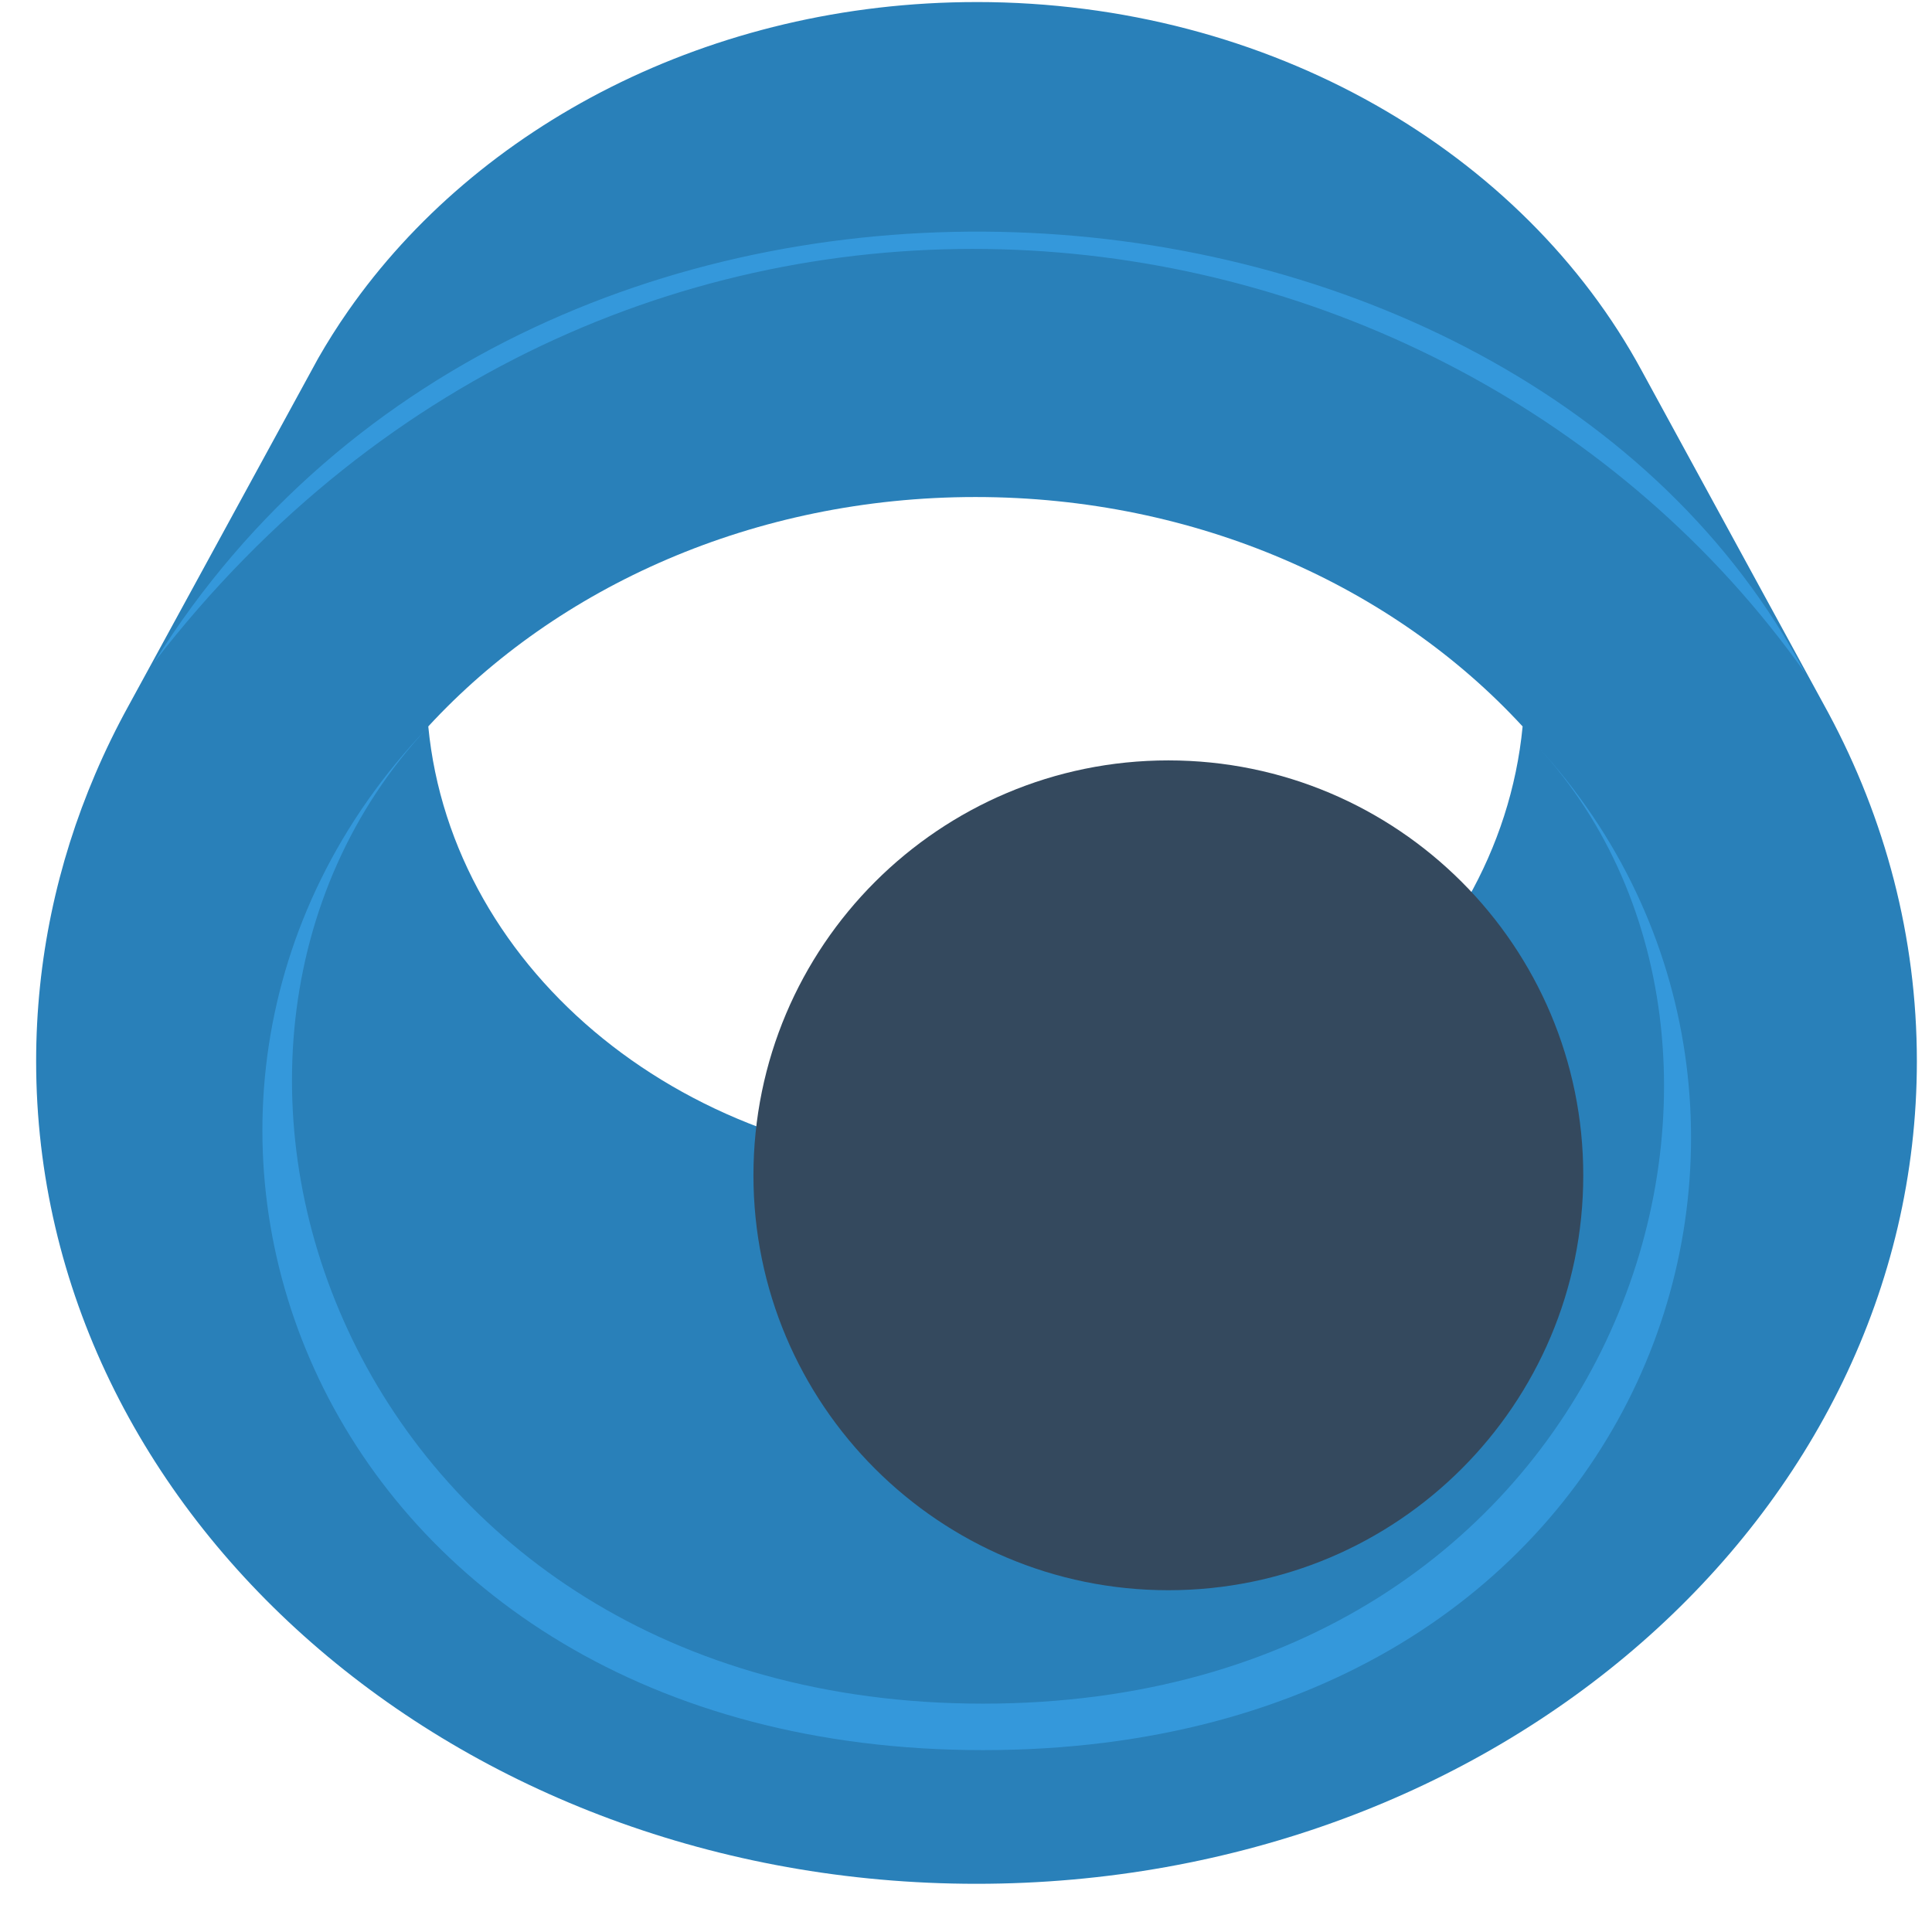
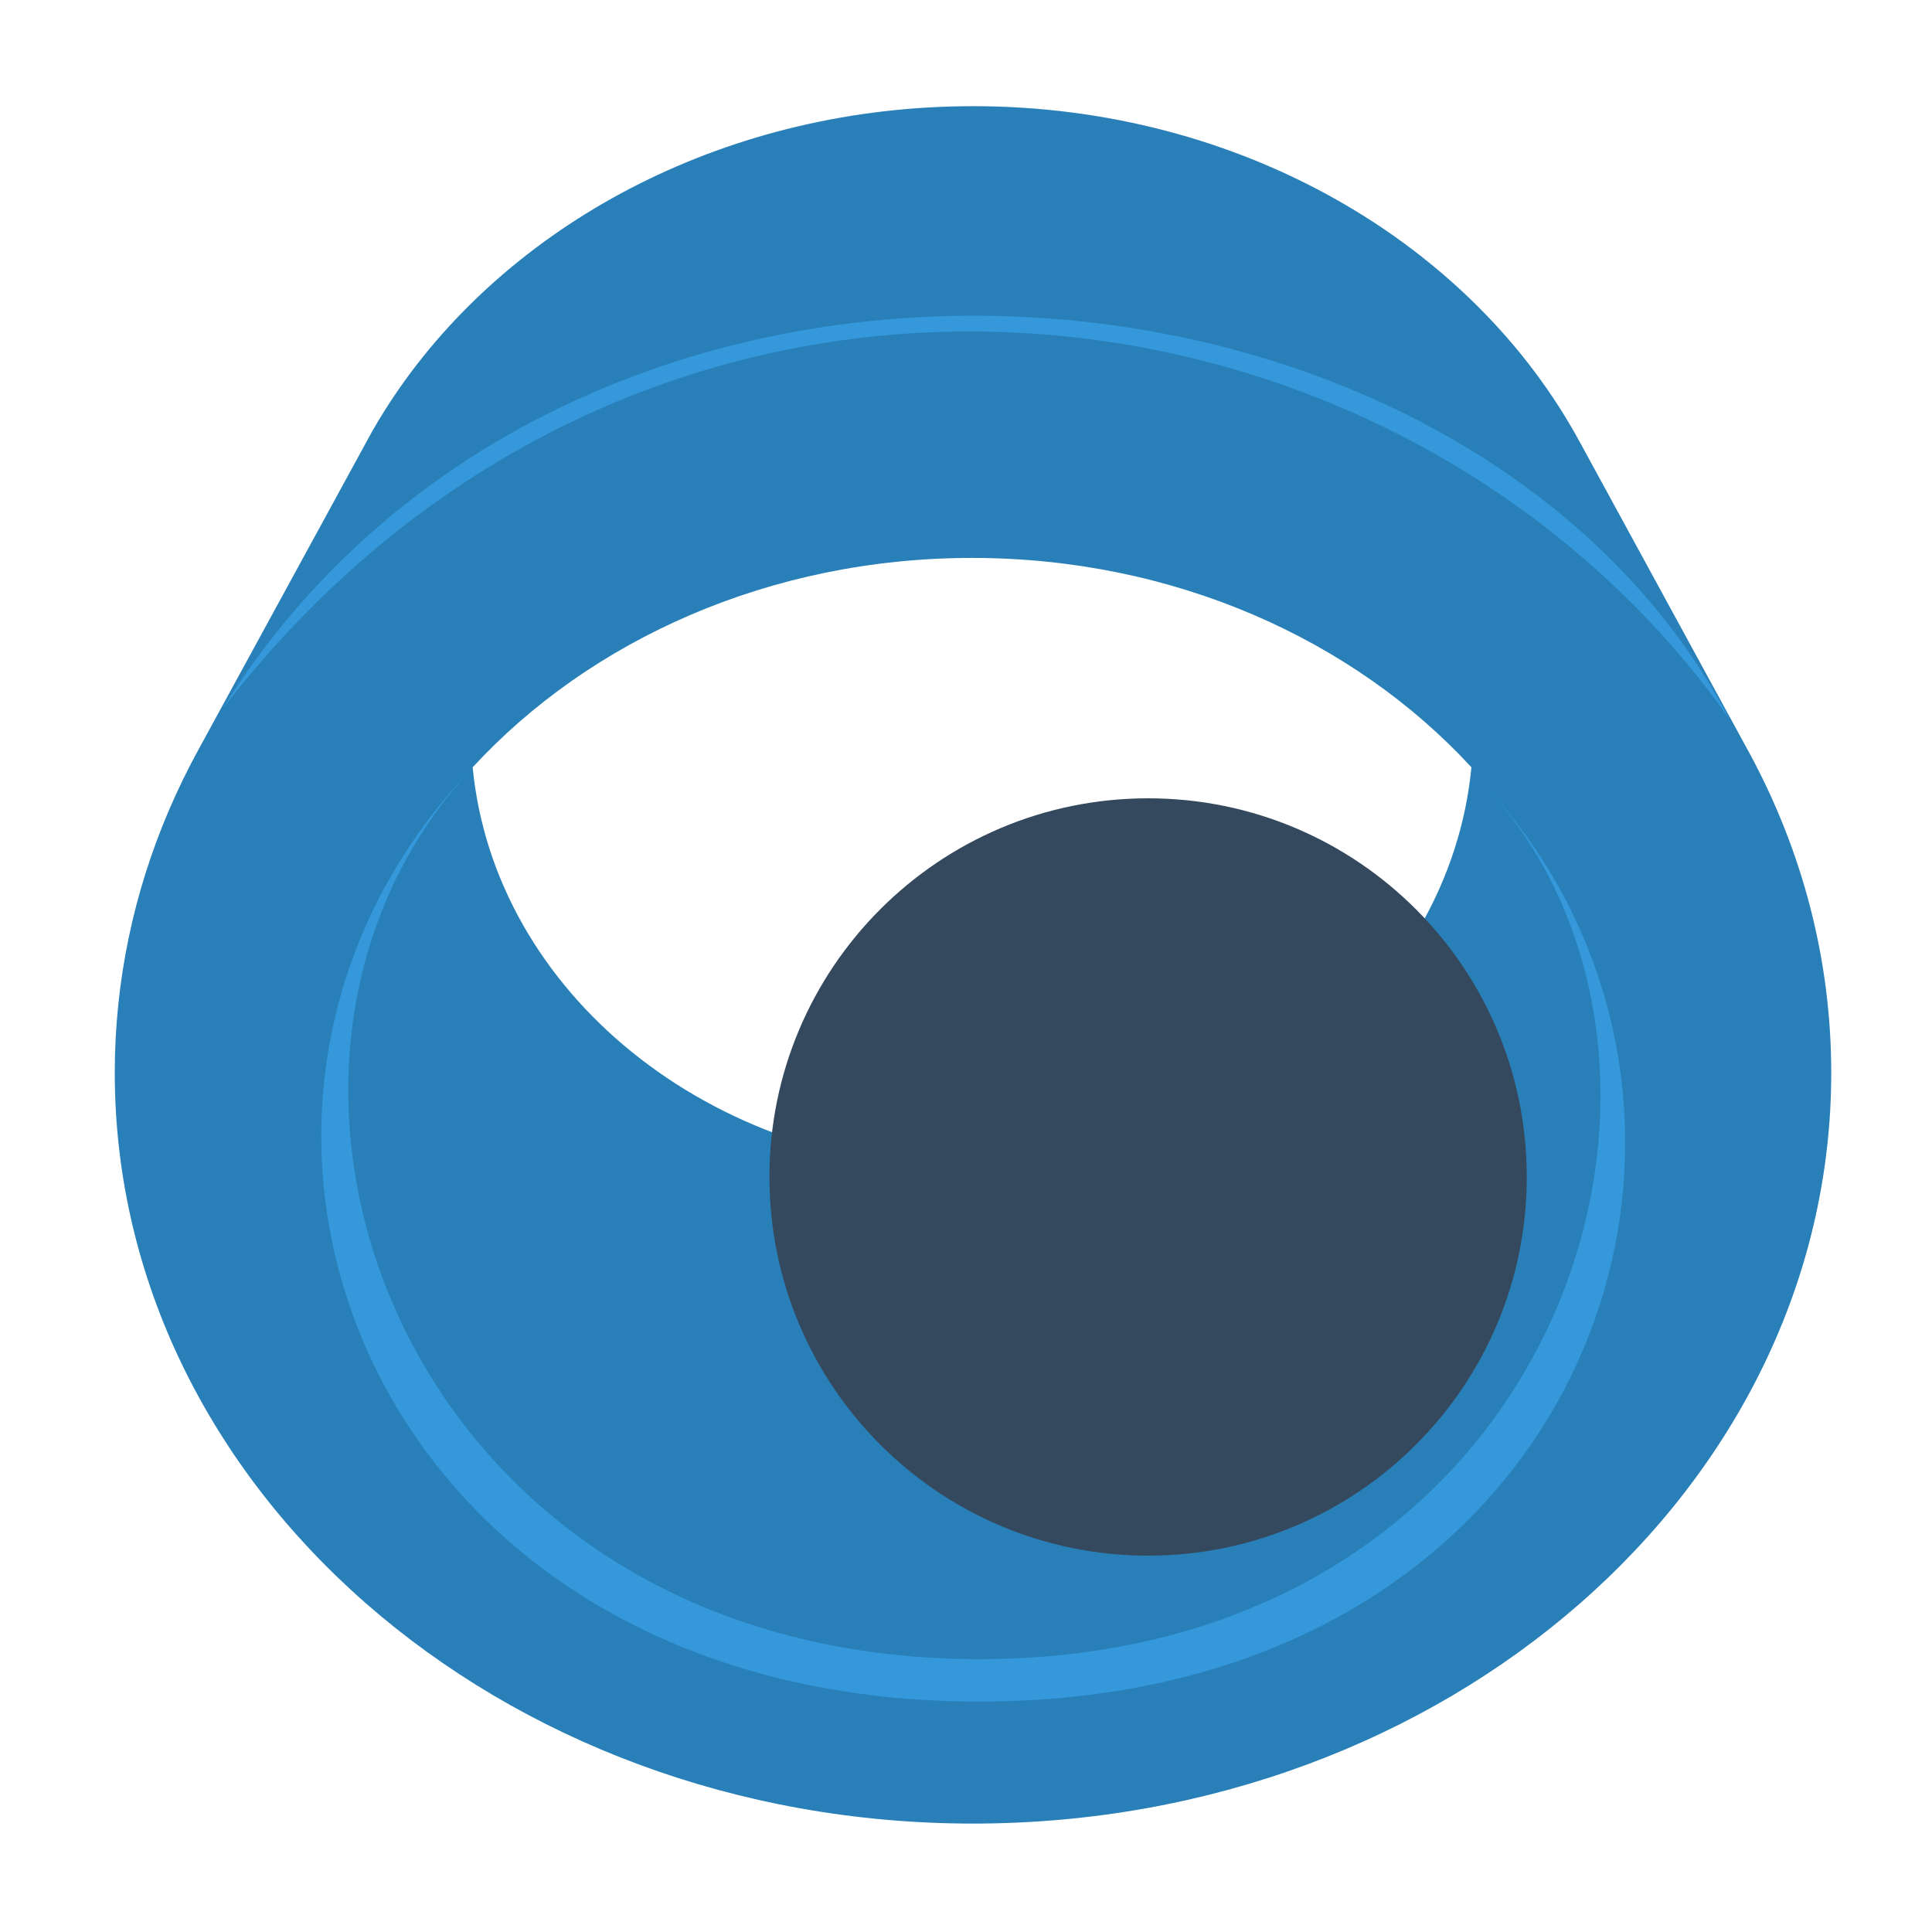
- <svg xmlns="http://www.w3.org/2000/svg" width="128" height="128" id="svg3615" version="1.0">
+ <svg xmlns="http://www.w3.org/2000/svg" width="48" height="48" id="svg3615" version="1.0">
  <defs id="defs3617" />
  <g id="layer1" transform="translate(-451.6964,-1052.599)">
-     <g id="g13566" transform="matrix(1.012046,0,0,1.012046,-6.220153,-12.68129)">
+     <g id="g13566" transform="matrix(0.3463702,0,0,0.3463702,297.0077,690.6011)">
      <path id="path3585" d="m 516.391,1052.735 c -17.416,0 -32.676,8.097 -41.134,20.222 -0.703,1.008 -1.359,2.044 -1.965,3.105 l -12.413,22.744 c -0.801,1.456 -1.53,2.949 -2.181,4.474 -2.499,5.85 -3.866,12.181 -3.866,18.794 0,29.729 27.584,53.848 61.56,53.848 33.976,0 61.56,-24.119 61.56,-53.848 0,-8.153 -2.078,-15.876 -5.792,-22.799 l -12.217,-22.401 c -7.718,-14.268 -24.32,-24.14 -43.551,-24.14 z m -0.068,32.403 c 14.48,0 27.383,5.859 35.82,15.018 -1.552,16.117 -17.001,28.784 -35.82,28.784 -18.818,0 -34.266,-12.668 -35.82,-28.784 8.436,-9.152 21.346,-15.018 35.82,-15.018 z" style="fill:#2980b9;fill-opacity:1;stroke:none;overflow:visible" />
      <path transform="matrix(1.032891,0,0,1.032891,448.8689,1048.063)" id="path6533" d="M 13.25,46.375 C 37.559,7.426 99.572,12.408 117.875,47.031 94.672,14.299 42.494,8.497 13.25,46.375 z" style="fill:#3498db;fill-opacity:1;fill-rule:evenodd;stroke:none" />
      <path transform="matrix(1.082367,0,0,1.082367,444.5728,1041.887)" id="path6024" d="m 100.25,55 c 17.354,18.782 4.962,57.939 -33.5,57.939 -38.281,0 -52.243,-39.064 -33.594,-59.033 C 11.495,76.531 26.107,115.75 66.75,115.75 c 40.768,0 53.539,-39.058 33.5,-60.75 z" style="fill:#3498db;fill-opacity:1;fill-rule:evenodd;stroke:none" />
    </g>
-     <g id="g12962" transform="matrix(1.314548,0,0,1.314548,-165.6635,-354.1244)">
+     <g id="g12962" transform="matrix(0.449901,0,0,0.449901,242.4386,573.743)">
      <path transform="matrix(0.2264337,0,0,0.2264337,497.0898,1095.891)" d="m 231.161,147.785 c 0,51.004 -41.347,92.351 -92.351,92.351 -51.004,0 -92.351,-41.347 -92.351,-92.351 0,-51.004 41.347,-92.351 92.351,-92.351 51.004,0 92.351,41.347 92.351,92.351 z" id="path2285" style="fill:#34495e;fill-opacity:1;stroke:none" />
    </g>
  </g>
</svg>
